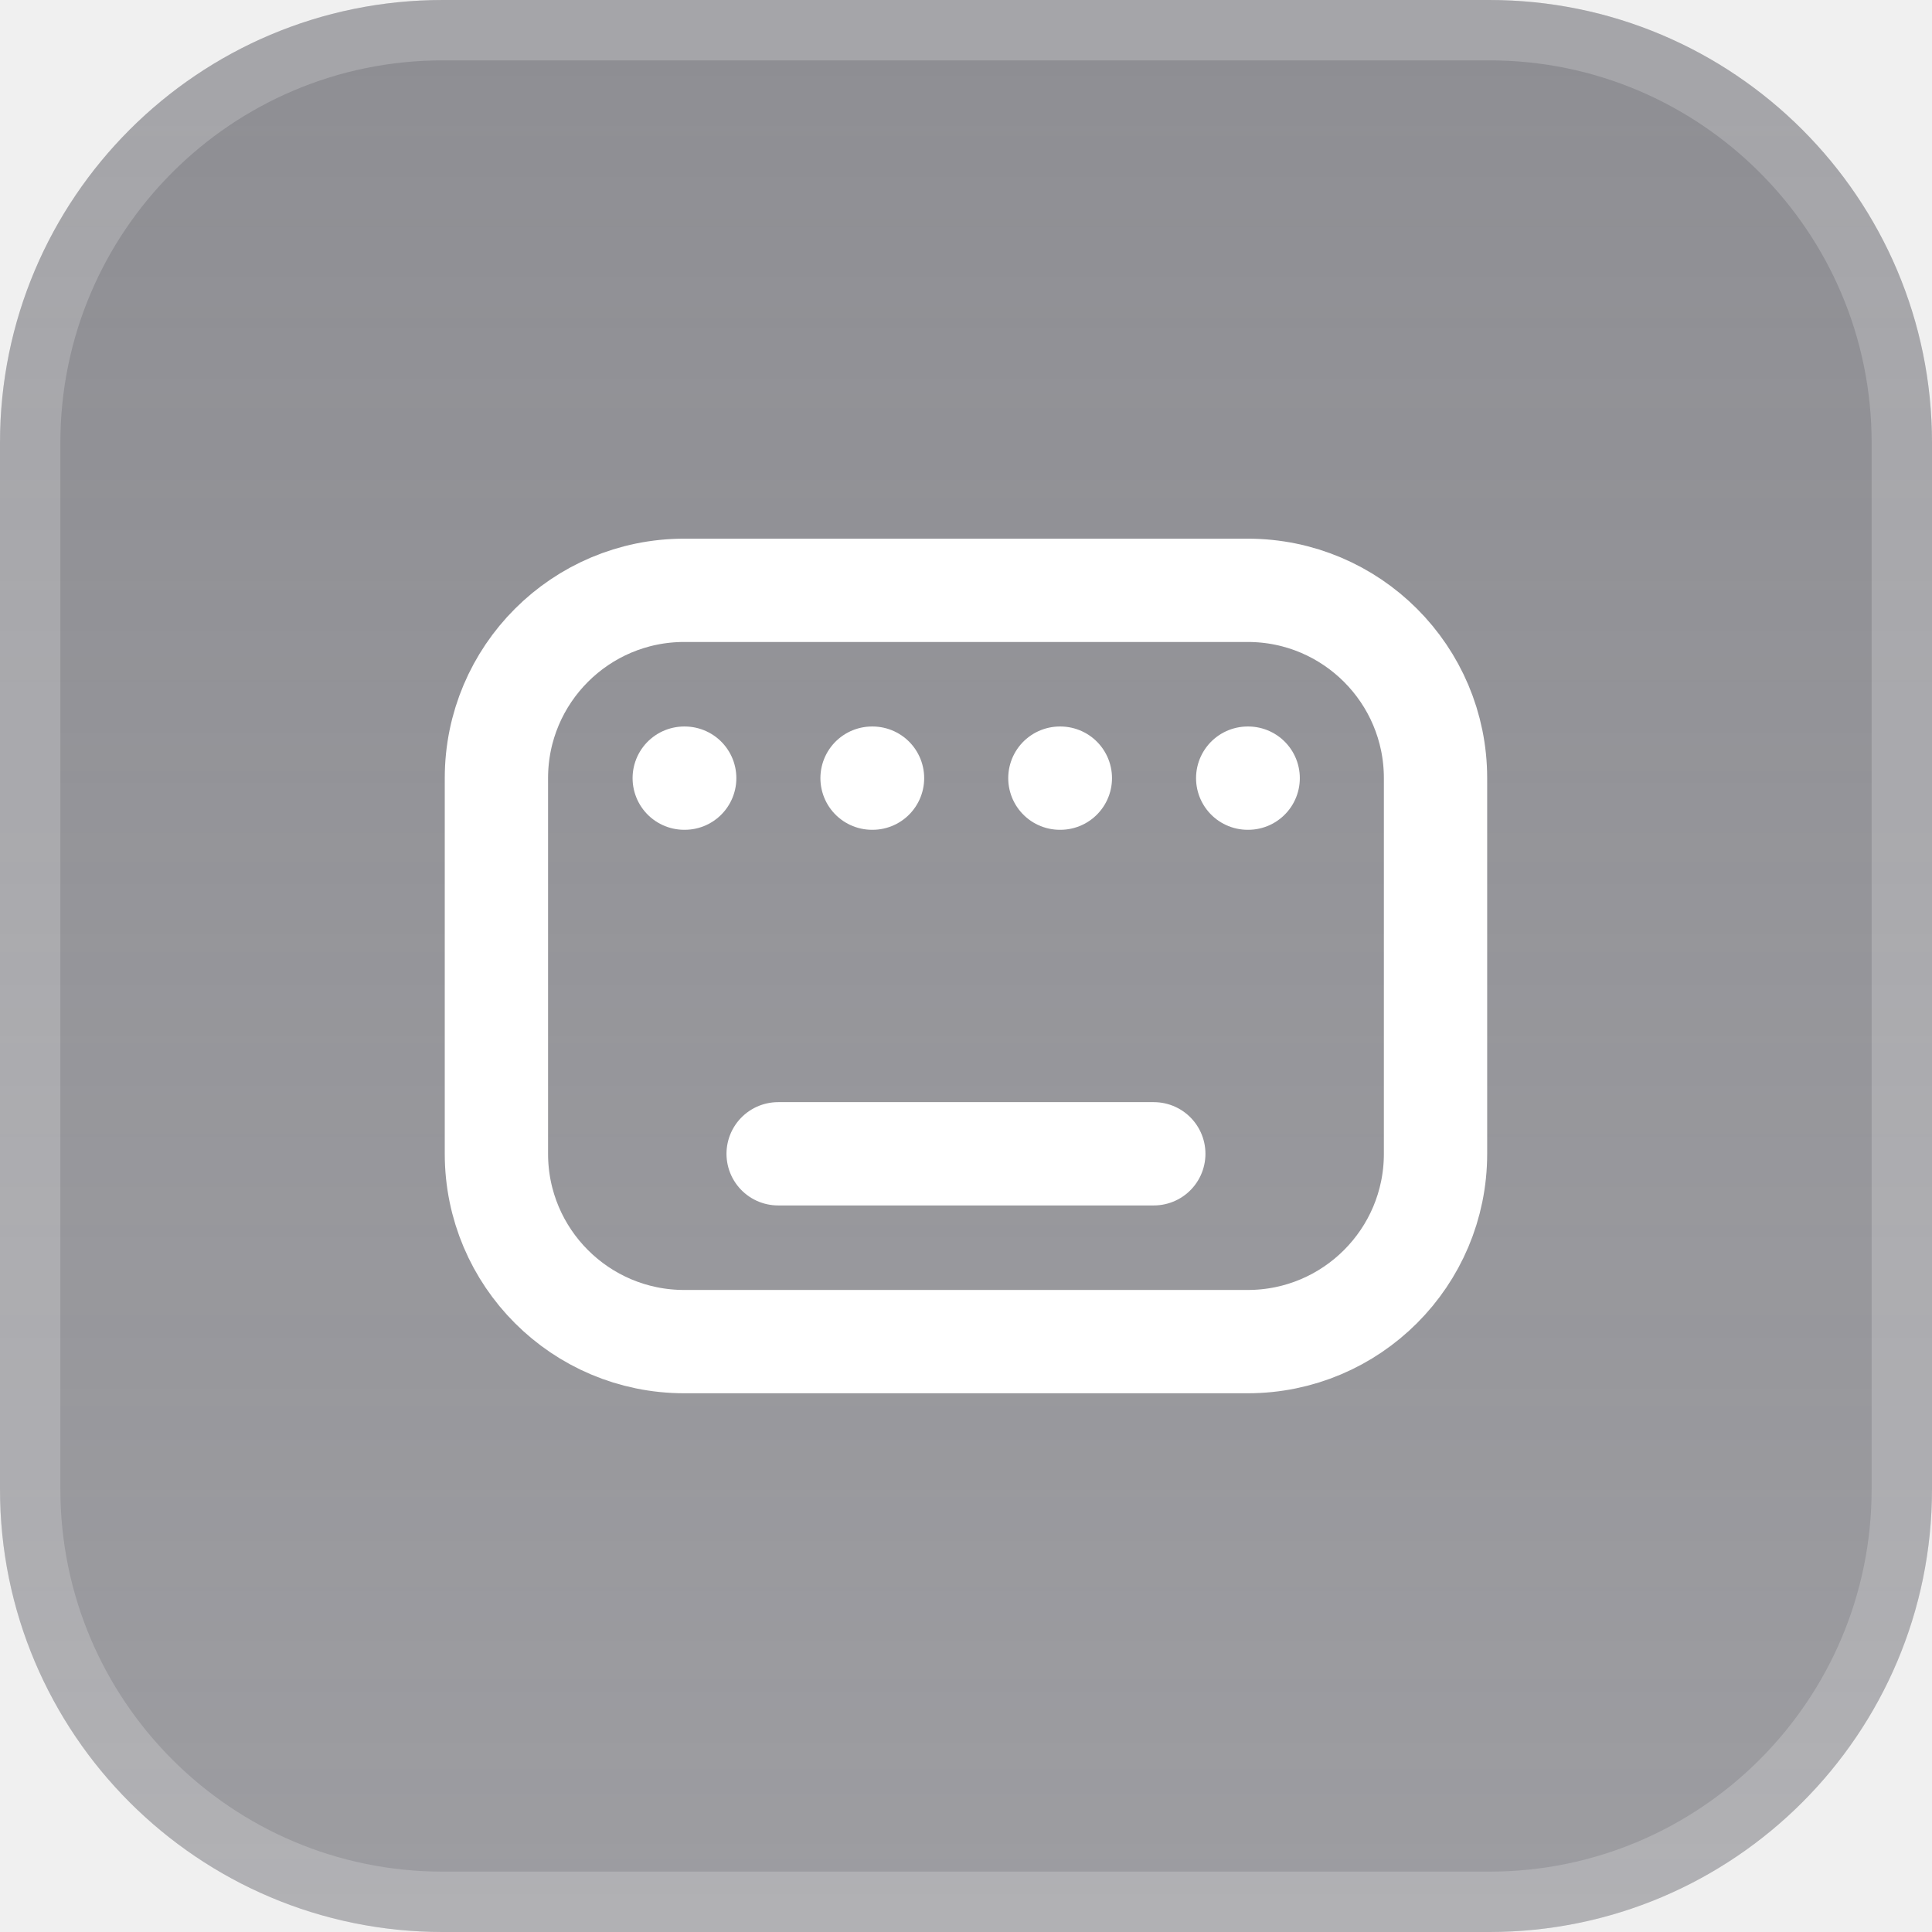
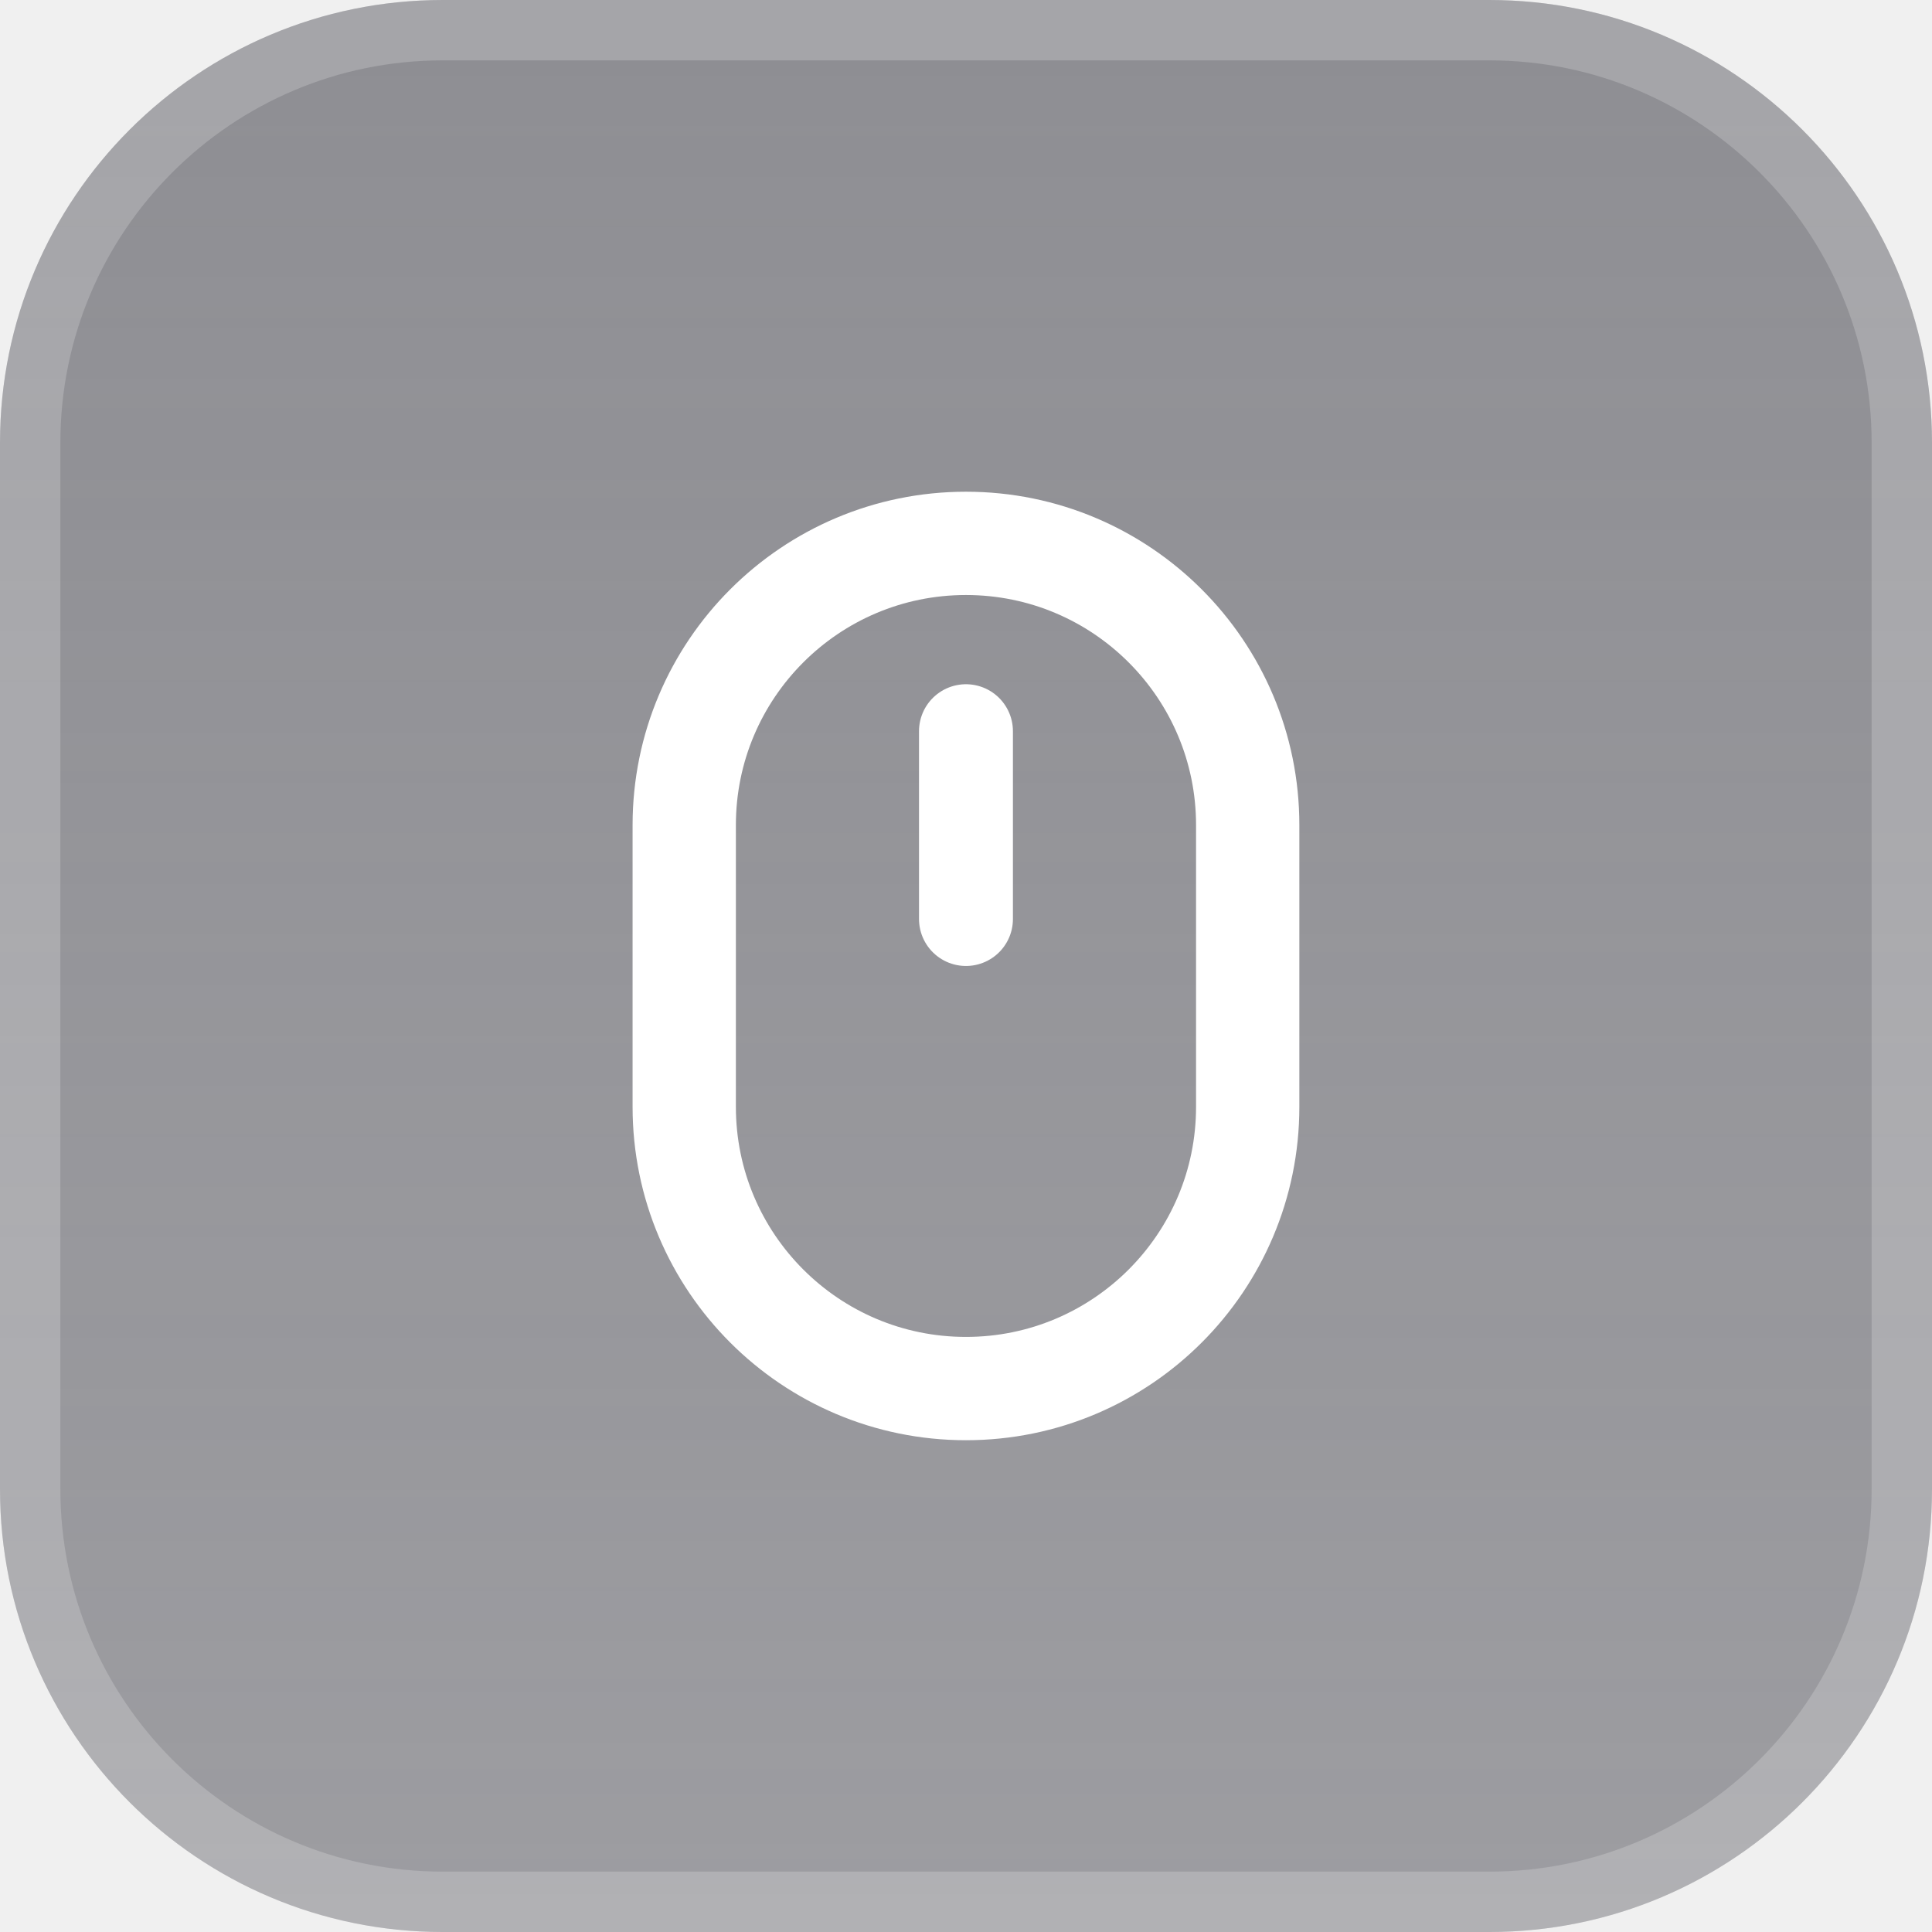
<svg xmlns="http://www.w3.org/2000/svg" width="48" height="48" viewBox="0 0 48 48" fill="none">
  <defs>
    <linearGradient id="bg" x1="24" y1="0" x2="24" y2="48" gradientUnits="userSpaceOnUse">
      <stop stop-color="#8E8E93" />
      <stop offset="1" stop-color="#8E8E93" stop-opacity="0.85" />
    </linearGradient>
  </defs>
  <rect width="48" height="48" rx="11" fill="url(#bg)" />
  <rect x="0.75" y="0.75" width="46.5" height="46.5" rx="10.25" stroke="white" stroke-opacity="0.2" stroke-width="1.5" />
  <g transform="translate(10, 10) scale(1.1666)">
-     <rect x="2" y="4" width="20" height="16" rx="4" stroke="white" stroke-width="2.2" fill="none" />
-     <line x1="6" y1="8" x2="6.01" y2="8" stroke="white" stroke-width="2.2" stroke-linecap="round" />
-     <line x1="10" y1="8" x2="10.01" y2="8" stroke="white" stroke-width="2.2" stroke-linecap="round" />
-     <line x1="14" y1="8" x2="14.01" y2="8" stroke="white" stroke-width="2.2" stroke-linecap="round" />
-     <line x1="18" y1="8" x2="18.01" y2="8" stroke="white" stroke-width="2.2" stroke-linecap="round" />
-     <line x1="8" y1="16" x2="16" y2="16" stroke="white" stroke-width="2.2" stroke-linecap="round" />
+     <rect x="6" y="3" width="12" height="18" rx="6" stroke="white" stroke-width="2.2" fill="none" />
+     <line x1="12" y1="7" x2="12" y2="11" stroke="white" stroke-width="2" stroke-linecap="round" />
  </g>
</svg>
